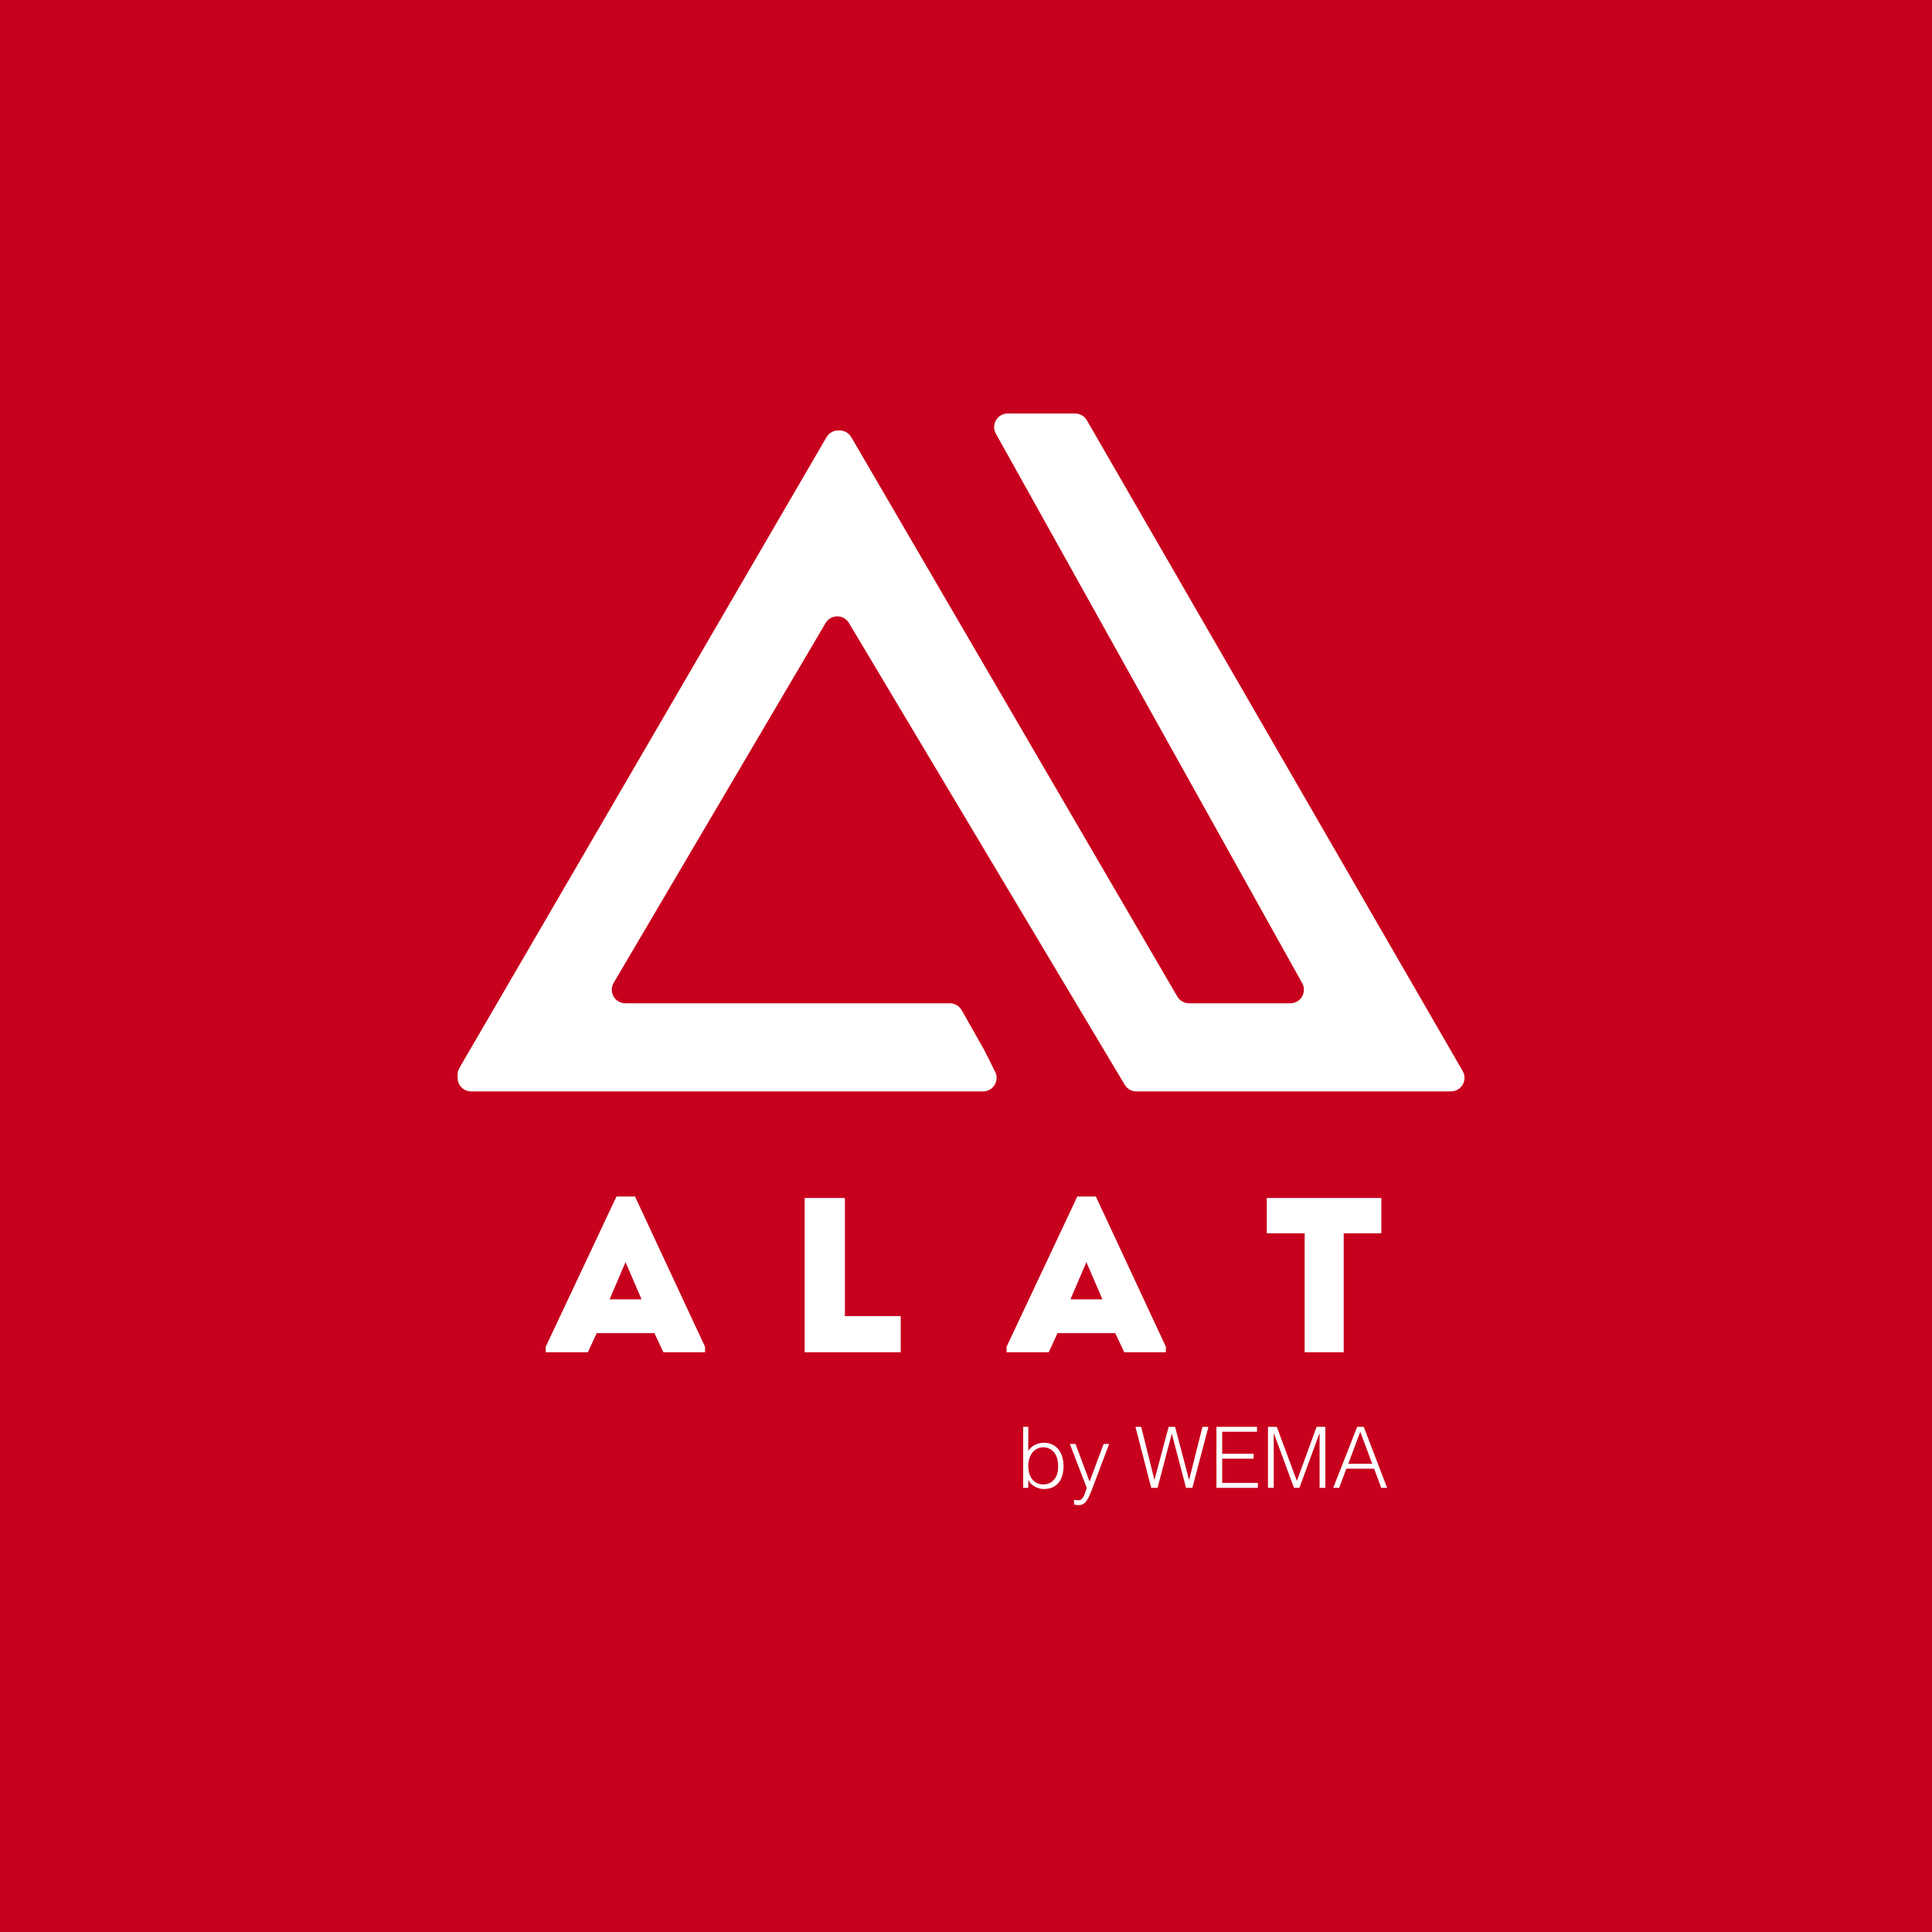
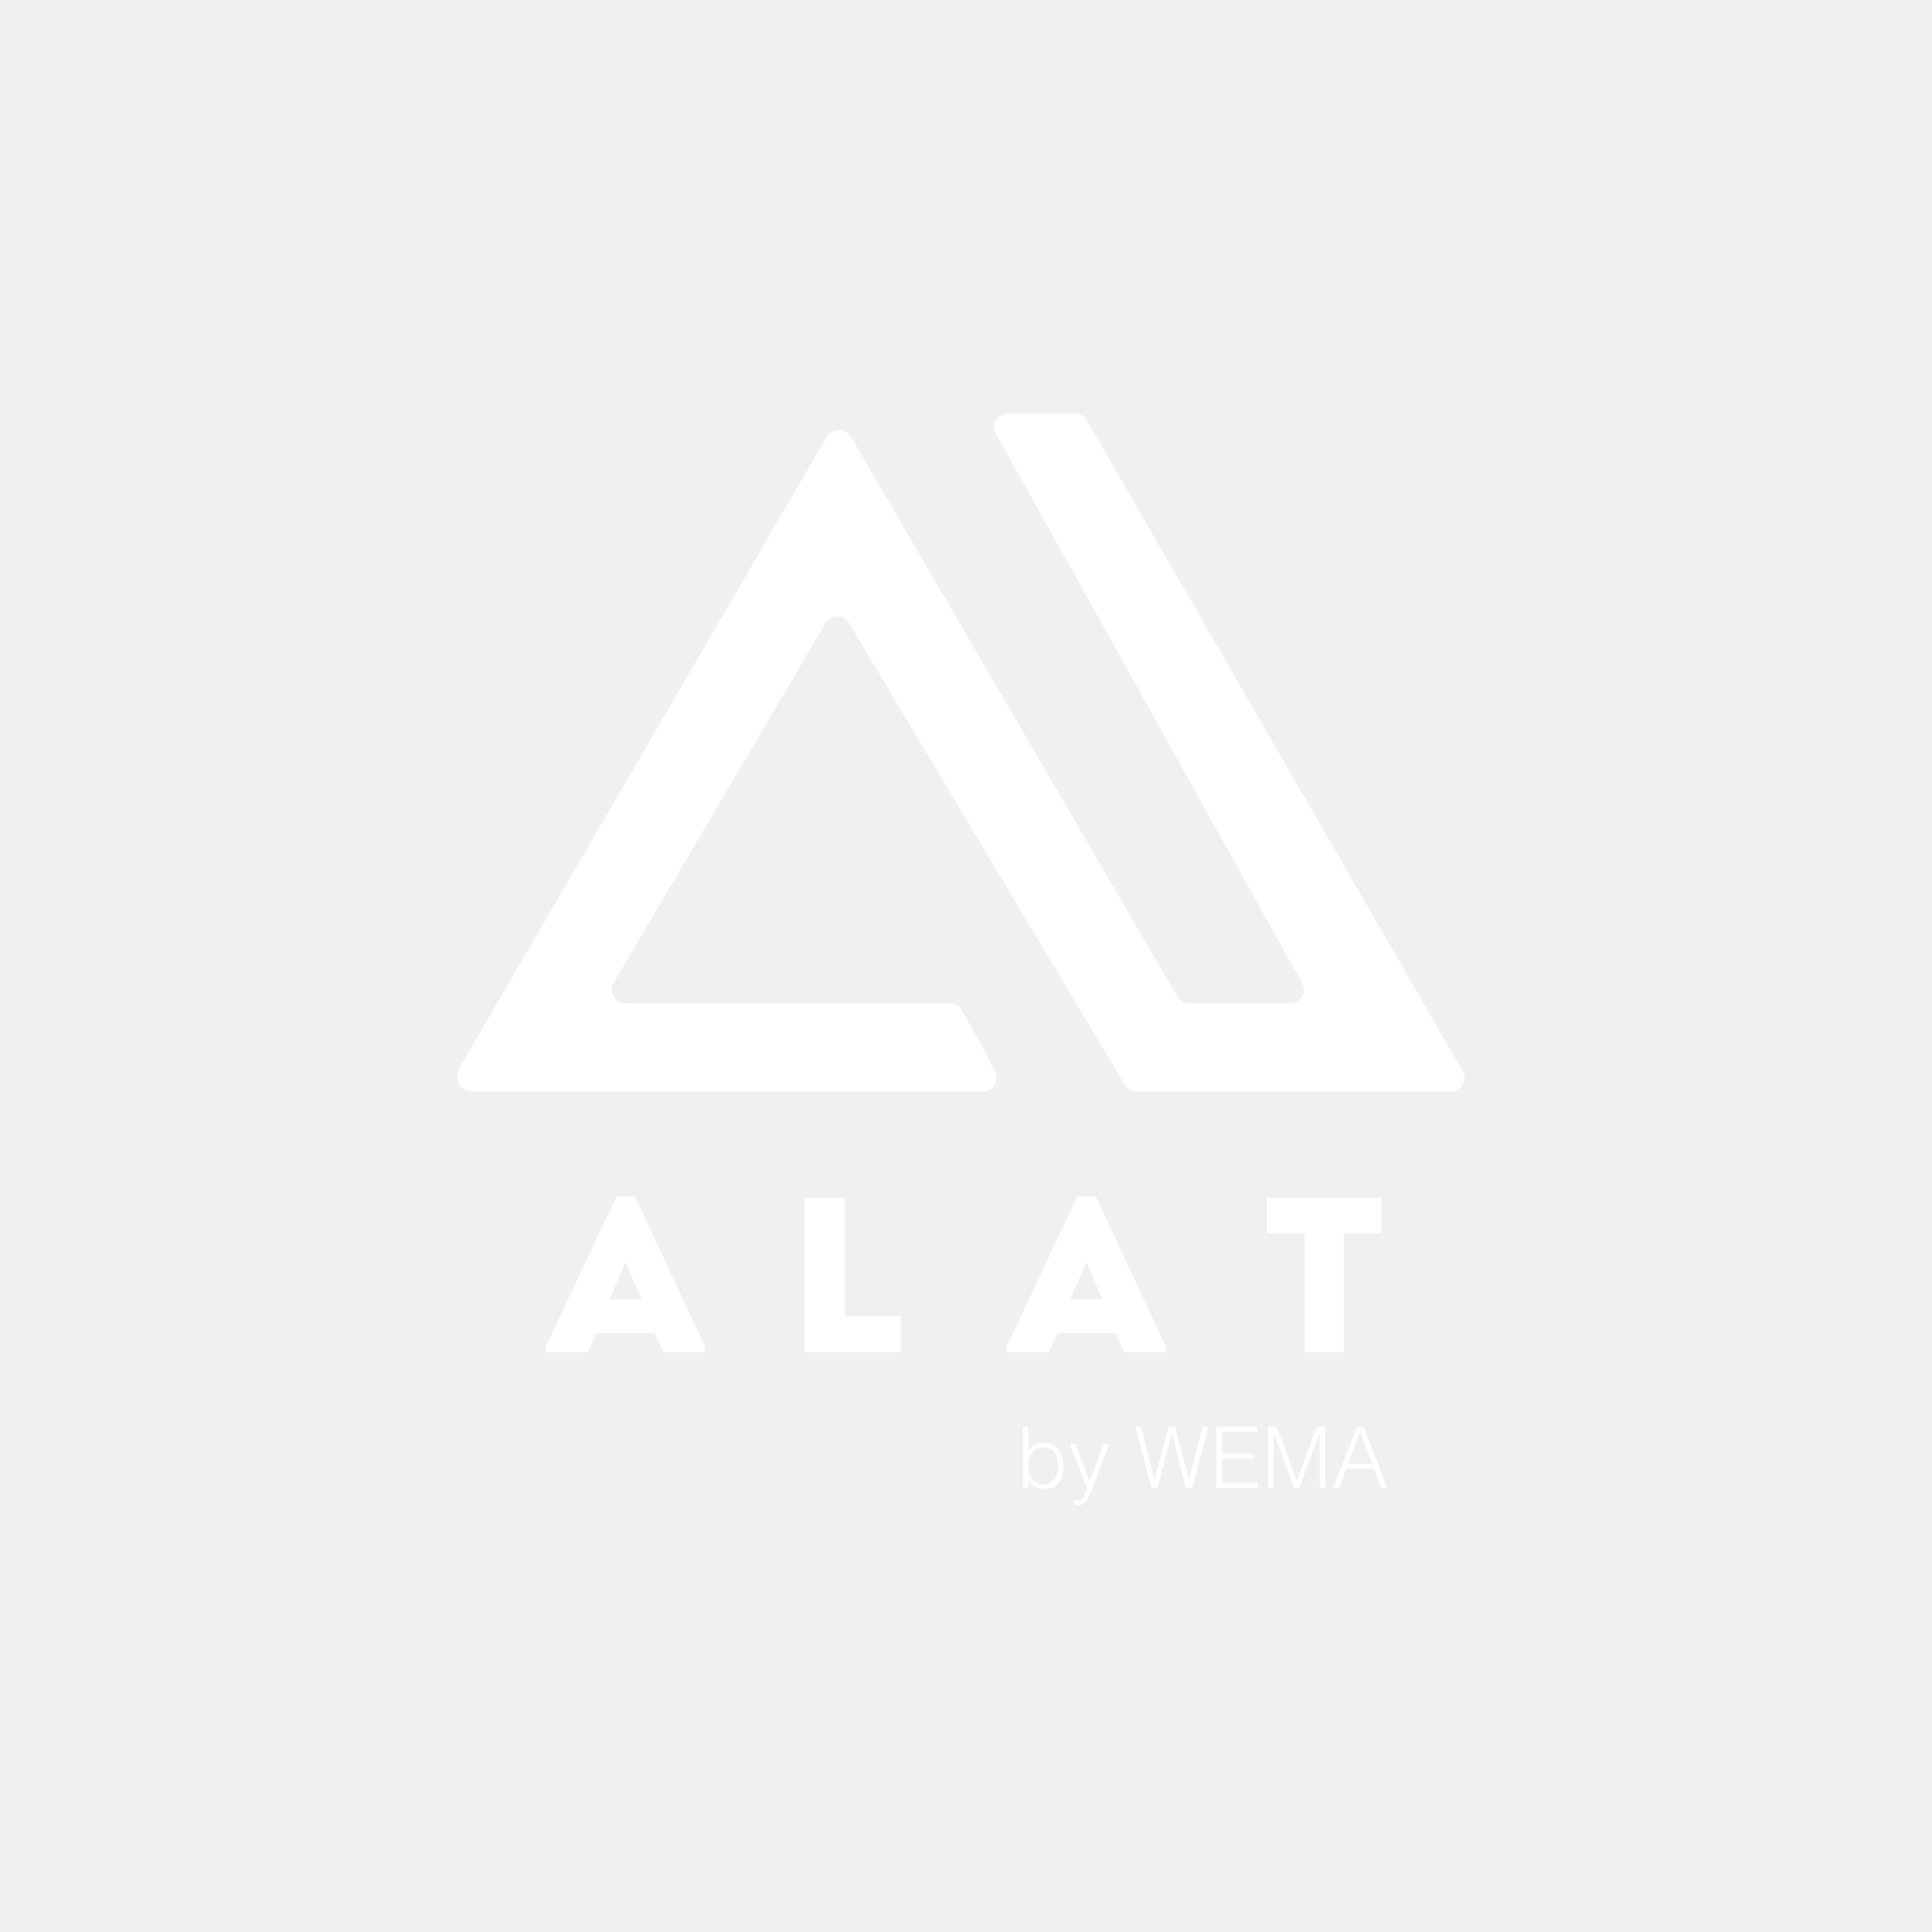
<svg xmlns="http://www.w3.org/2000/svg" width="570" height="570" fill="none">
-   <path fill="#C7001D" d="M0 0h570v570H0z" />
+   <path fill="none" d="M0 0h570v570H0z" />
  <path d="M303.376 432.432c0 .783.092 1.517.275 2.2.2.667.483 1.25.85 1.75.367.483.825.867 1.375 1.15.55.283 1.175.425 1.875.425a4.6 4.6 0 0 0 1.75-.325c.533-.233 1-.567 1.4-1 .4-.433.708-.958.925-1.575.233-.633.35-1.358.35-2.175a8.33 8.33 0 0 0-.2-2.275c-.167-.717-.433-1.342-.8-1.875a3.83 3.83 0 0 0-1.425-1.25c-.567-.317-1.233-.475-2-.475a3.8 3.8 0 0 0-1.85.45 4.204 4.204 0 0 0-1.375 1.175 5.37 5.37 0 0 0-.85 1.725c-.2.65-.3 1.342-.3 2.075zm0 6.525h-1.5v-18h1.5v7.125c.483-.8 1.142-1.4 1.975-1.8a5.945 5.945 0 0 1 2.65-.625c.983 0 1.833.192 2.55.575a4.954 4.954 0 0 1 1.8 1.5 6.19 6.19 0 0 1 1.075 2.175c.233.833.35 1.7.35 2.6 0 .95-.108 1.842-.325 2.675-.217.833-.567 1.558-1.05 2.175a4.931 4.931 0 0 1-1.8 1.425c-.733.35-1.625.525-2.675.525-.417 0-.842-.058-1.275-.175a6.337 6.337 0 0 1-1.275-.5 5.77 5.77 0 0 1-1.125-.8 4.405 4.405 0 0 1-.825-1.15h-.05v2.275zm13.508 3.525l.6.1c.217.033.433.05.65.05.417 0 .758-.133 1.025-.4.267-.267.483-.592.65-.975a6.65 6.65 0 0 0 .45-1.175c.117-.4.25-.742.4-1.025l-5.025-13.05h1.675l4.15 11.125 4.15-11.125h1.625l-4.825 12.775c-.3.817-.592 1.55-.875 2.2-.267.65-.558 1.2-.875 1.65-.3.467-.642.817-1.025 1.05-.367.25-.808.375-1.325.375-.267 0-.525-.017-.775-.05a6.367 6.367 0 0 1-.65-.125v-1.4zm33.908-5.925h.05l3.925-15.6h1.75l-4.725 18h-1.875l-4.175-15.9h-.05l-4.175 15.9h-1.875l-4.65-18h1.7l3.875 15.6h.05l4.175-15.6h1.9l4.1 15.6zm8.092 2.4v-18h11.975v1.45h-10.275v6.5h9.275v1.45h-9.275v7.15h10.525v1.45h-12.225zm15.208 0v-18h2.6l5.9 15.875h.05l5.8-15.875h2.575v18h-1.7v-16.05h-.05l-5.9 16.05h-1.6l-5.925-16.05h-.05v16.05h-1.7zm19.25 0l7.075-18h1.925l6.9 18h-1.75l-2.075-5.65h-8.2l-2.125 5.65h-1.75zm4.45-7.1h7.05l-3.525-9.45-3.525 9.45zM193.056 393.308h-17.012l-2.603 5.649H161v-1.619L181.884 353h5.459l20.661 44.338v1.619h-12.282l-2.666-5.649zm-8.506-20.948l-4.697 10.982h9.426l-4.729-10.982zM249.271 353.444v34.849h16.473v10.664h-28.343v-45.513h11.87zM329.022 393.308h-17.011l-2.603 5.649h-12.441v-1.619L317.851 353h5.459l20.661 44.338v1.619h-12.283l-2.666-5.649zm-8.505-20.948l-4.698 10.982h9.427l-4.729-10.982zM384.914 363.854h-11.172v-10.41h33.801v10.41h-11.108v35.103h-11.521v-35.103zM139 322h151.028c2.973 0 4.907-3.129 3.578-5.789L290.5 310l-6.5-11.5-.335-.558a4 4 0 0 0-3.43-1.942h-95.737c-3.094 0-5.017-3.363-3.446-6.03l62.525-106.159c1.542-2.617 5.324-2.629 6.881-.021l81.378 136.261A4 4 0 0 0 335.27 322h92.801c3.079 0 5.004-3.334 3.464-6l-110.88-192a4 4 0 0 0-3.464-2h-19.882c-3.052 0-4.98 3.281-3.493 5.948l90.368 162.104c1.487 2.667-.441 5.948-3.493 5.948h-29.893a3.997 3.997 0 0 1-3.455-1.986l-96.186-165.028a3.997 3.997 0 0 0-3.455-1.986h-.402a4 4 0 0 0-3.457 1.988l-108.3 186.079a3.995 3.995 0 0 0-.543 2.012V318a4 4 0 0 0 4 4z" fill="#fff" />
</svg>
